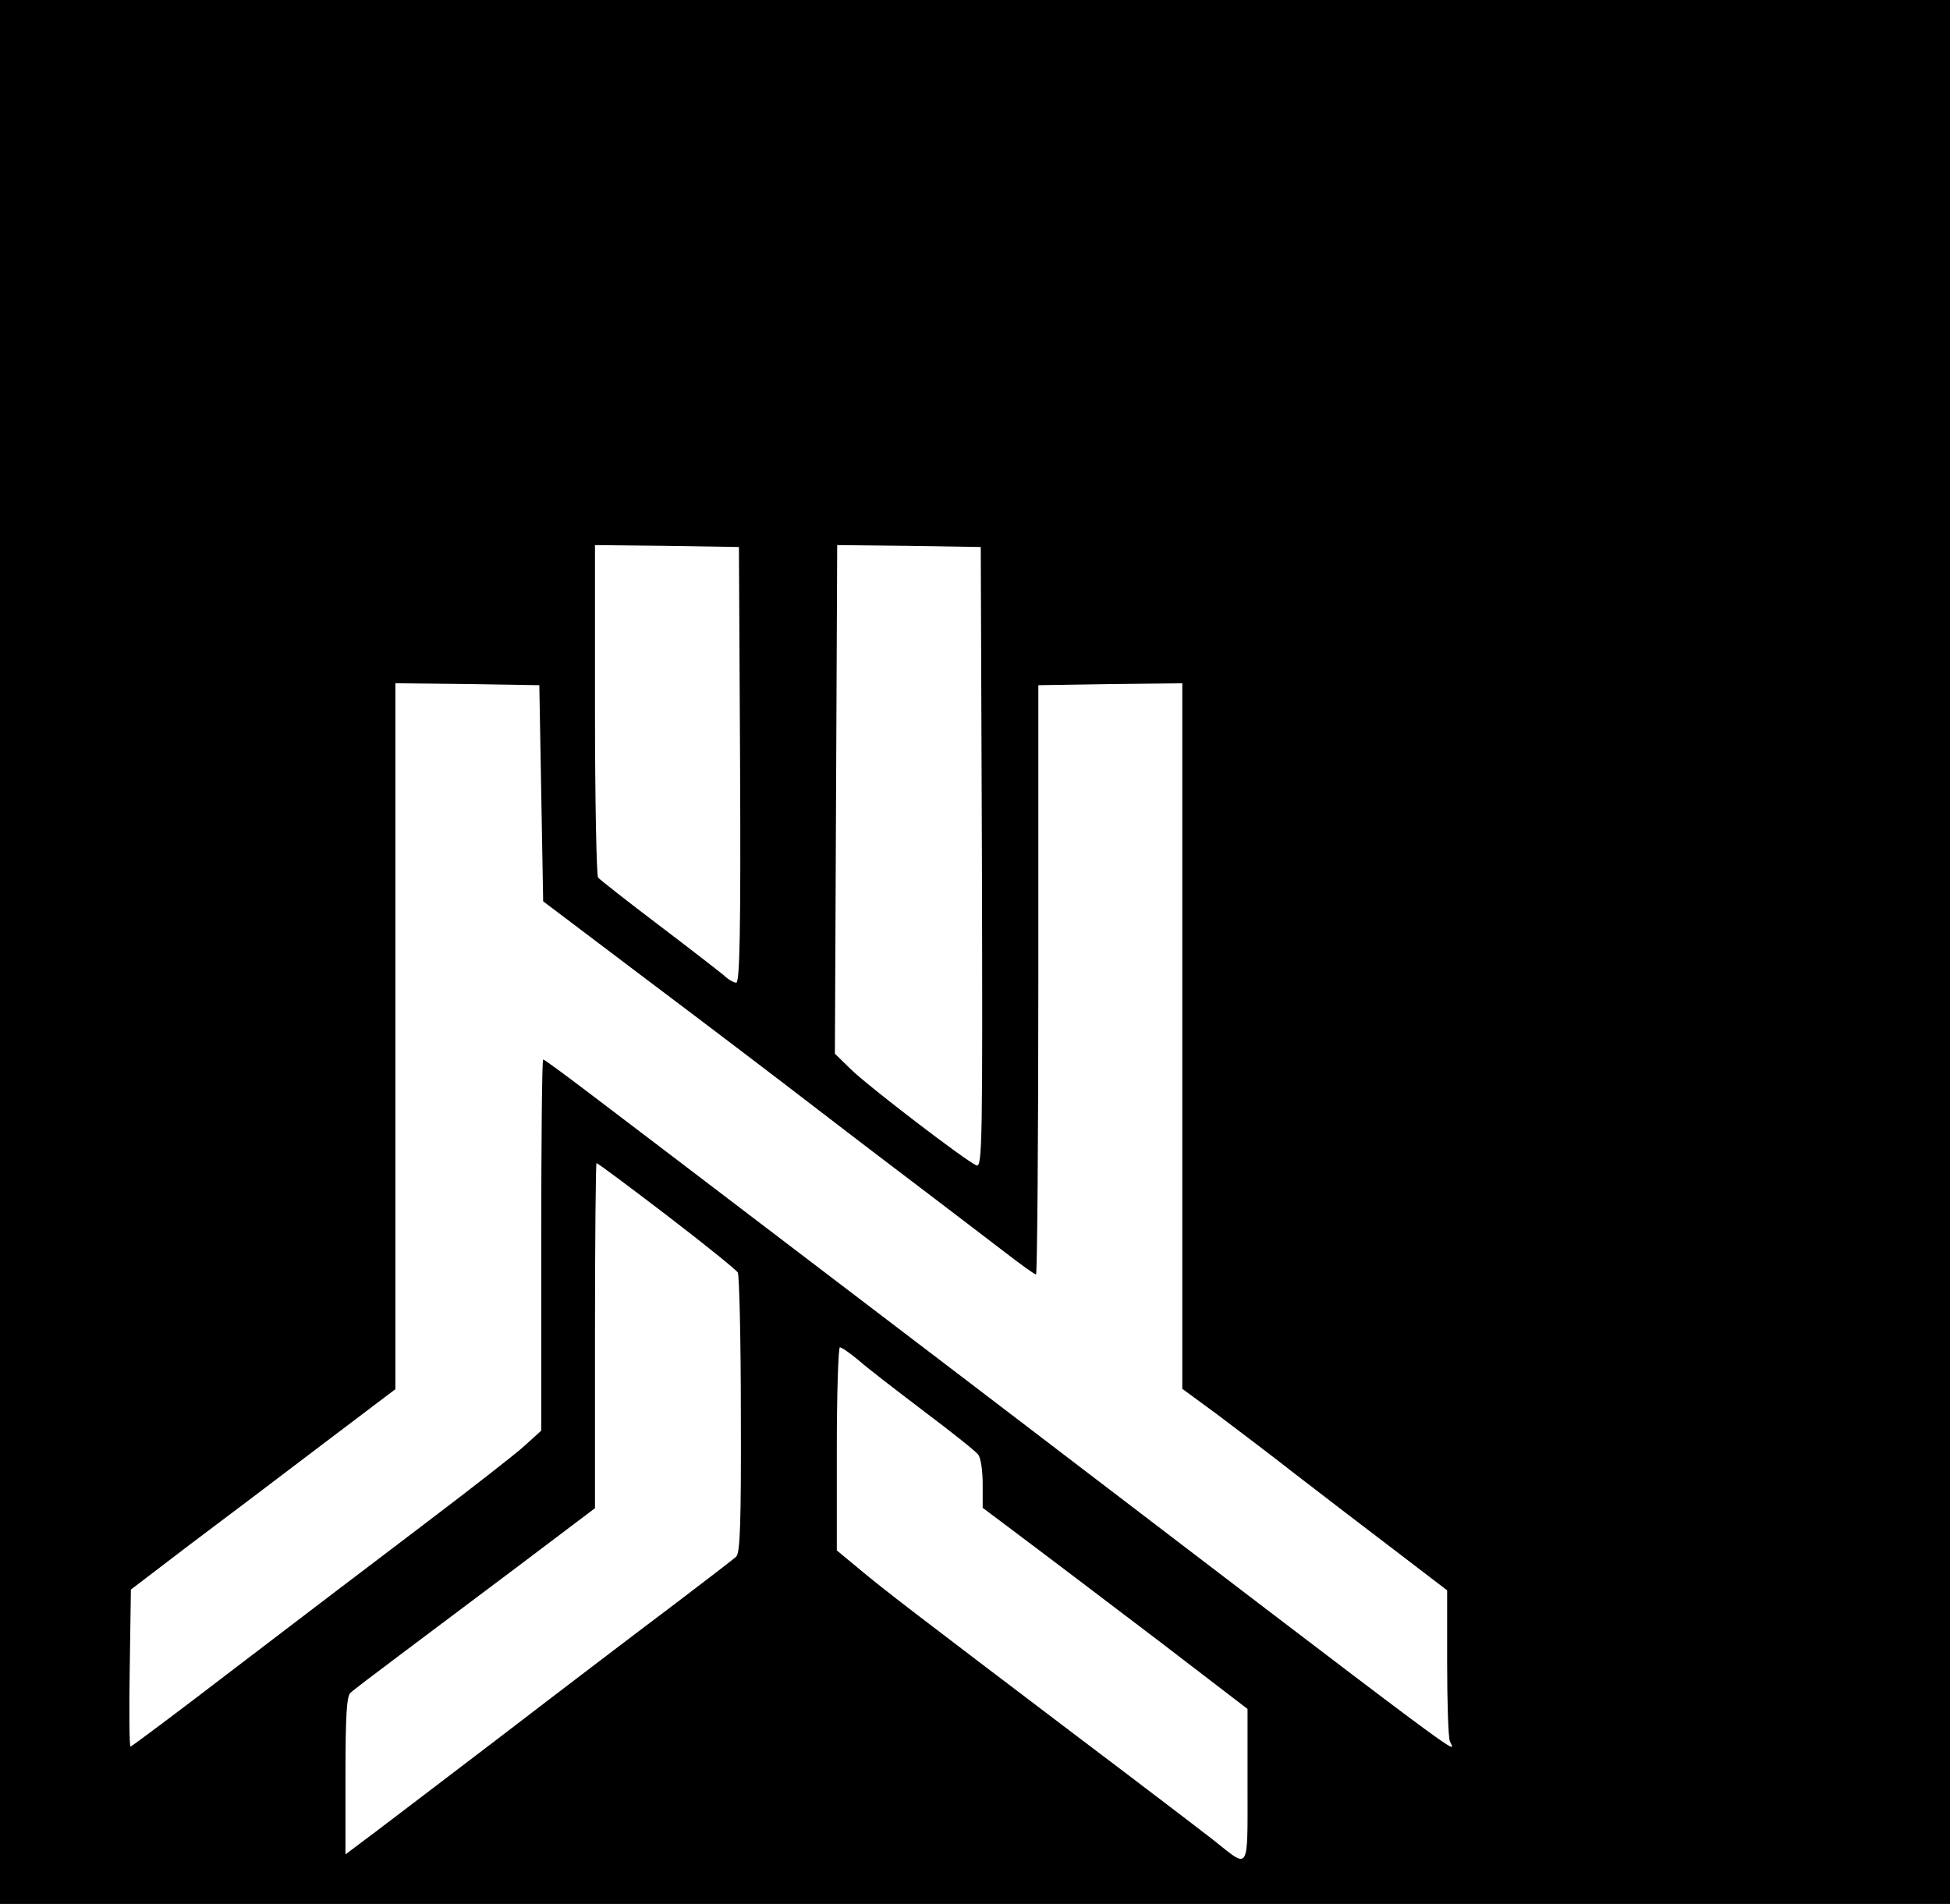
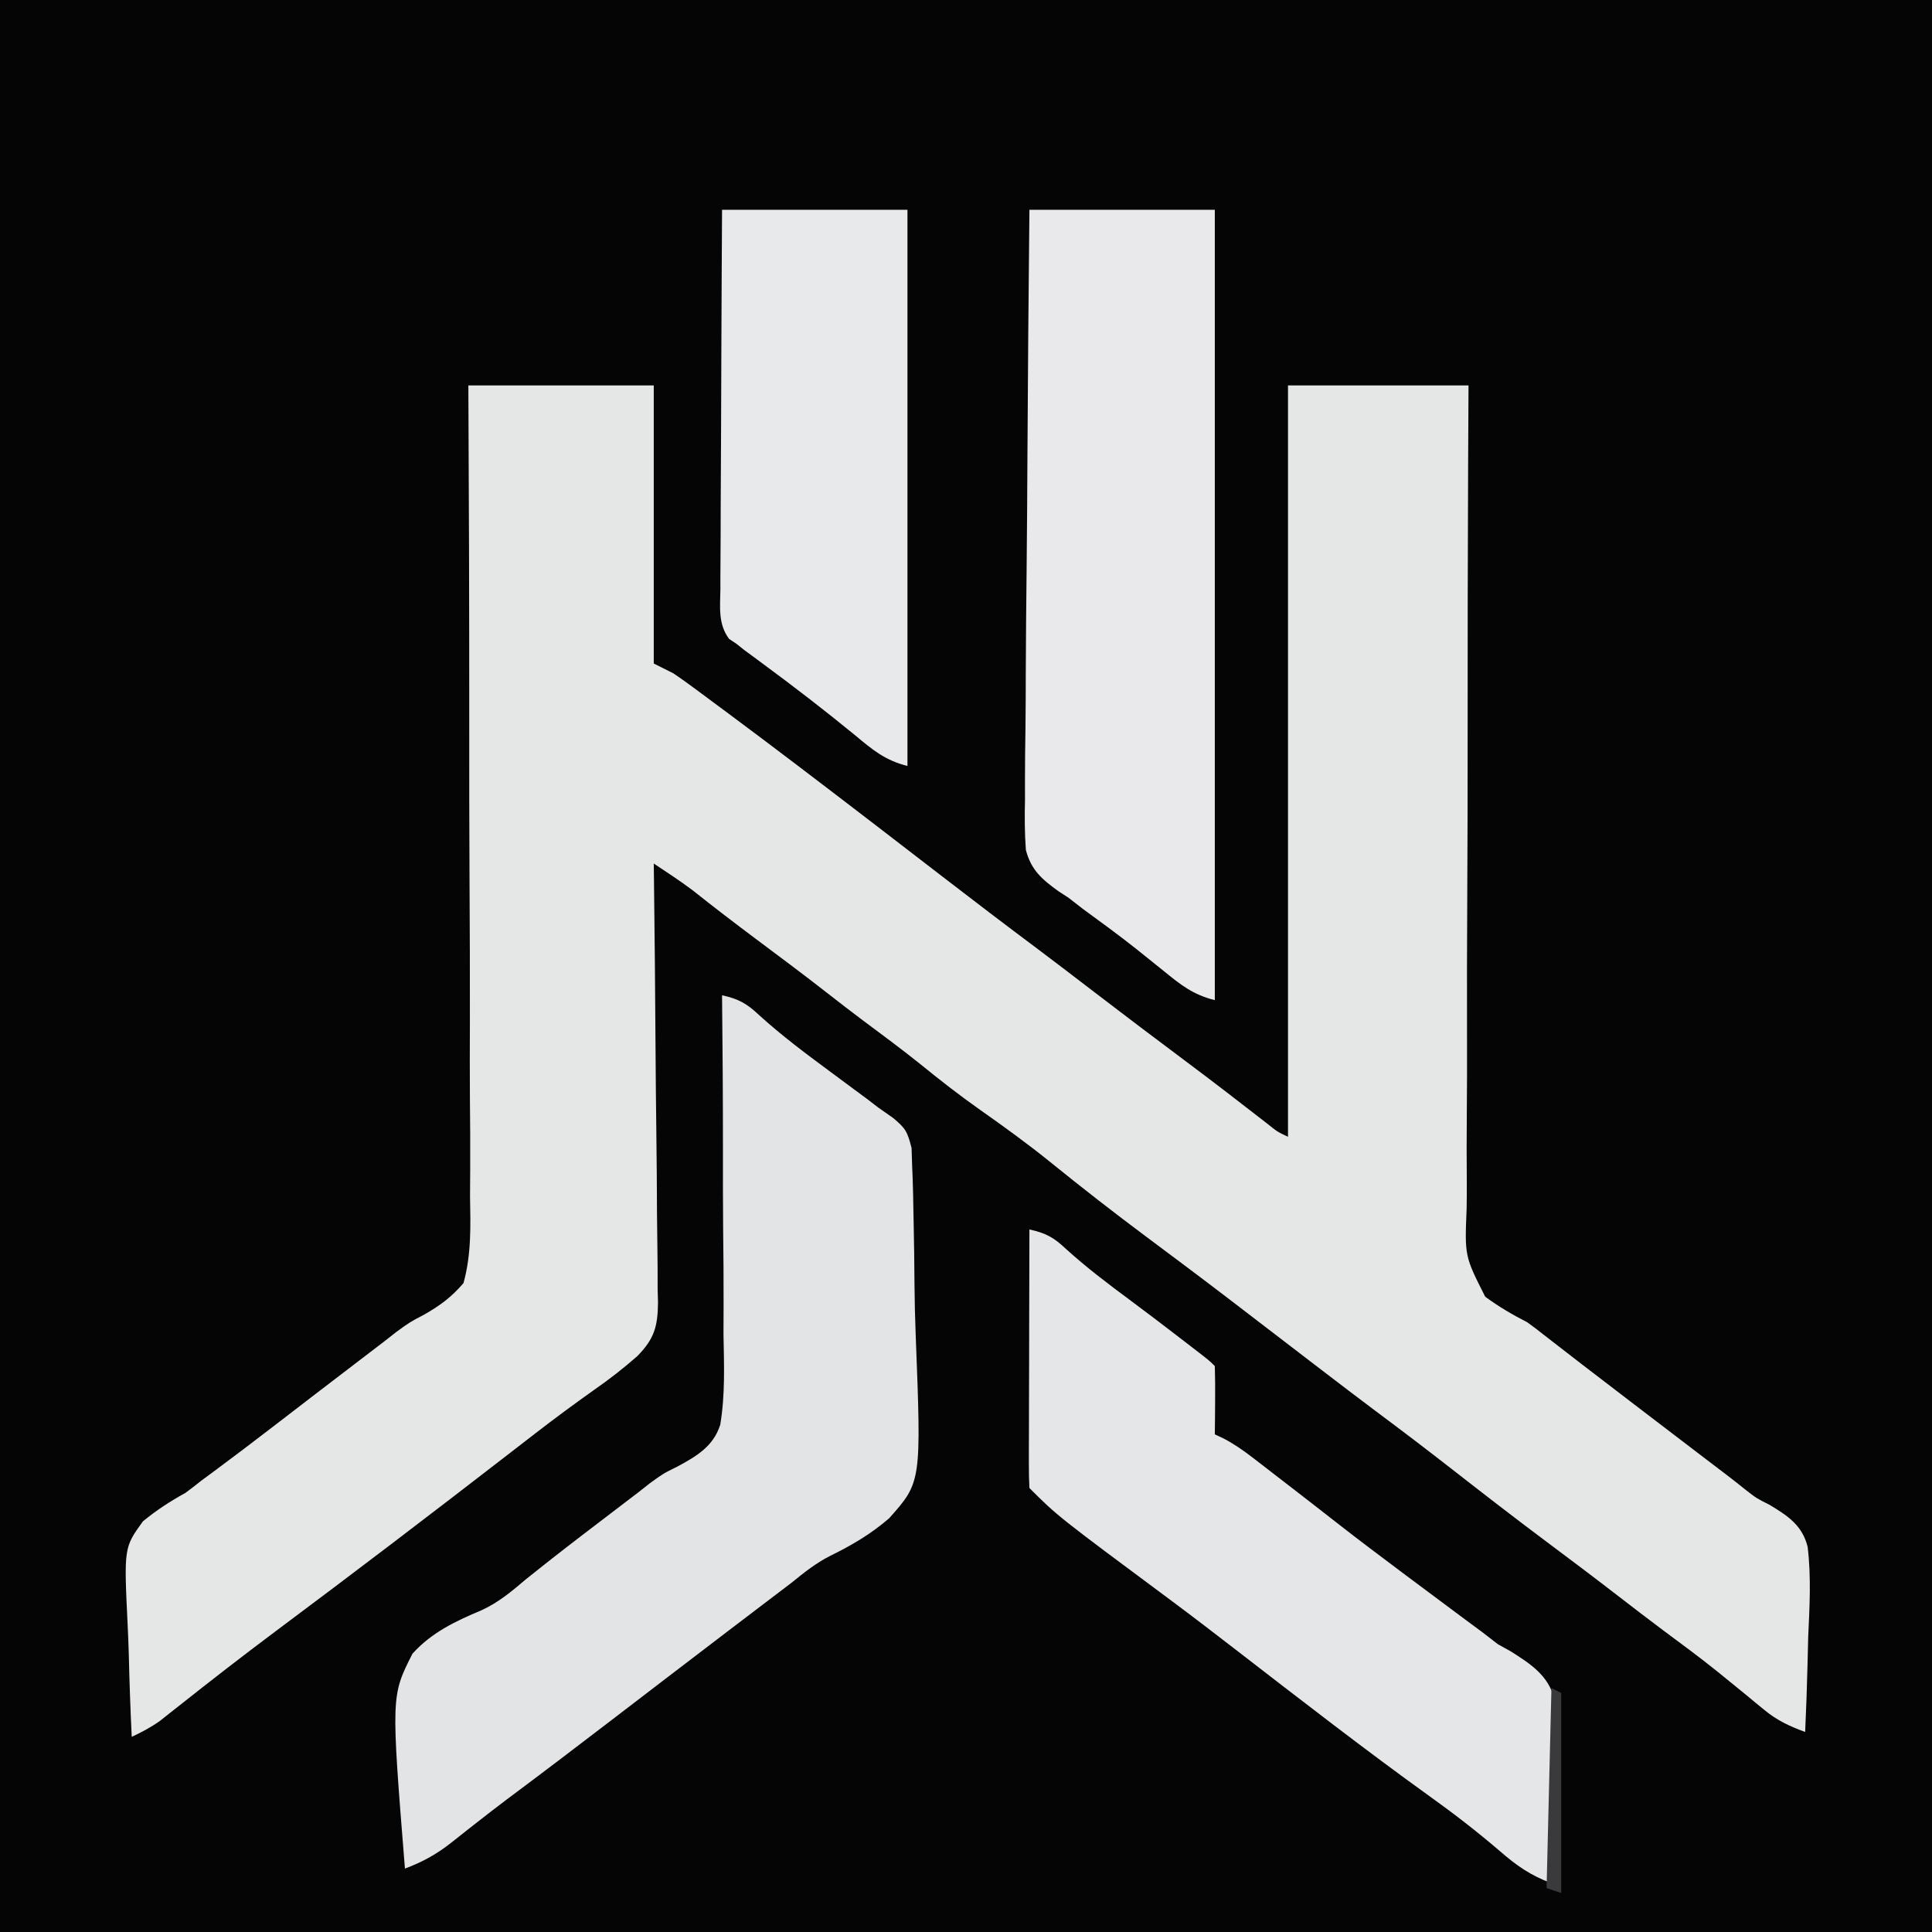
- <svg xmlns="http://www.w3.org/2000/svg" version="1.0" width="508pt" height="496pt" viewBox="0 0 508 496" preserveAspectRatio="xMidYMid meet">
-   <g transform="translate(0,496) scale(0.1,-0.1)" fill="#000000" stroke="none">
-     <path d="M0 2480 l0 -2480 2540 0 2540 0 0 2480 0 2480 -2540 0 -2540 0 0 -2480z m1928 488 c2 -435 -1 -568 -10 -568 -6 0 -21 8 -32 19 -12 10 -88 69 -171 132 -82 62 -153 118 -157 123 -4 6 -8 203 -8 439 l0 427 188 -2 187 -3 3 -567z m630 -242 c2 -737 1 -808 -14 -802 -26 10 -282 206 -327 250 l-42 41 3 663 3 662 187 -2 187 -3 3 -809z m-1148 168 l5 -282 270 -204 c149 -112 349 -264 445 -338 96 -74 229 -175 295 -225 66 -50 153 -117 194 -148 40 -31 76 -57 80 -57 3 0 6 345 6 768 l0 767 188 3 187 2 0 -919 0 -919 90 -66 c49 -37 143 -108 208 -159 66 -51 181 -139 256 -196 l136 -104 0 -188 c0 -103 3 -195 7 -205 12 -32 107 -103 -1255 937 -301 229 -832 634 -980 746 -67 51 -124 93 -127 93 -3 0 -5 -218 -5 -484 l0 -483 -43 -39 c-24 -22 -141 -113 -261 -204 -120 -91 -340 -258 -489 -372 -150 -115 -274 -208 -277 -208 -3 0 -4 92 -2 205 l3 204 152 116 c84 63 239 180 344 260 l193 146 0 920 0 919 188 -2 187 -3 5 -281z m327 -1100 c98 -75 181 -142 185 -149 4 -7 8 -173 8 -370 1 -282 -2 -361 -12 -370 -7 -7 -78 -61 -158 -122 -80 -60 -289 -219 -465 -354 -176 -134 -337 -257 -358 -272 l-37 -28 0 205 c0 152 3 208 13 216 6 6 64 50 128 98 64 48 205 154 313 235 l196 148 0 450 c0 247 2 449 4 449 3 0 85 -61 183 -136z m499 -377 c21 -19 98 -78 169 -132 72 -54 136 -105 143 -114 7 -8 12 -42 12 -77 l0 -62 48 -36 c144 -108 208 -157 415 -314 l227 -174 0 -200 c0 -228 6 -217 -87 -143 -32 25 -197 151 -368 280 -414 314 -489 371 -557 428 l-58 48 0 264 c0 146 4 265 8 265 5 0 26 -15 48 -33z" />
-   </g>
+ <svg xmlns="http://www.w3.org/2000/svg" version="1.1" width="396" height="396">
+   <path d="M0 0 C130.68 0 261.36 0 396 0 C396 130.68 396 261.36 396 396 C265.32 396 134.64 396 0 396 C0 265.32 0 134.64 0 0 Z " fill="#060506" transform="translate(0,0)" />
+   <path d="M0 0 C12.54 0 25.08 0 38 0 C38 18.81 38 37.62 38 57 C39.32 57.66 40.64 58.32 42 59 C43.289 59.87 44.558 60.771 45.809 61.695 C46.545 62.238 47.282 62.781 48.041 63.341 C49.227 64.224 49.227 64.224 50.438 65.125 C51.267 65.74 52.097 66.354 52.952 66.987 C62.705 74.232 72.36 81.606 82 89 C82.653 89.5 83.305 90.001 83.978 90.517 C88.192 93.751 92.401 96.993 96.606 100.24 C103.274 105.386 109.972 110.489 116.719 115.531 C120.584 118.43 124.416 121.373 128.25 124.312 C134.546 129.139 140.874 133.919 147.23 138.667 C152.708 142.764 158.124 146.937 163.523 151.137 C165.836 152.993 165.836 152.993 168 154 C168 103.18 168 52.36 168 0 C180.21 0 192.42 0 205 0 C204.973 5.532 204.945 11.064 204.917 16.764 C204.835 35.028 204.813 53.293 204.821 71.557 C204.825 82.633 204.808 93.708 204.743 104.783 C204.686 114.437 204.668 124.091 204.696 133.745 C204.709 138.857 204.704 143.967 204.652 149.078 C204.603 153.892 204.607 158.703 204.649 163.517 C204.656 165.281 204.644 167.046 204.611 168.809 C204.213 178.474 204.213 178.474 208.422 186.784 C211.198 188.825 213.936 190.436 217 192 C218.13 192.806 219.242 193.638 220.32 194.512 C222.355 196.09 224.392 197.667 226.43 199.242 C227.004 199.687 227.579 200.131 228.171 200.589 C231.522 203.174 234.887 205.743 238.25 208.312 C238.961 208.856 239.672 209.4 240.405 209.96 C244.105 212.789 247.807 215.615 251.512 218.438 C252.253 219.003 252.995 219.568 253.759 220.151 C255.152 221.213 256.546 222.275 257.94 223.335 C259.26 224.342 260.566 225.368 261.857 226.411 C264.018 228.095 264.018 228.095 266.705 229.445 C270.419 231.68 273.413 233.639 274.51 238.049 C275.256 244.191 274.909 250.337 274.625 256.5 C274.575 258.391 274.529 260.281 274.488 262.172 C274.379 266.784 274.206 271.391 274 276 C270.825 274.831 268.26 273.653 265.652 271.496 C264.754 270.763 264.754 270.763 263.837 270.015 C263.21 269.495 262.583 268.974 261.938 268.438 C260.596 267.344 259.254 266.251 257.91 265.16 C257.248 264.621 256.585 264.083 255.903 263.528 C252.323 260.654 248.631 257.936 244.945 255.199 C241.856 252.893 238.8 250.546 235.75 248.188 C230.971 244.495 226.153 240.861 221.312 237.25 C214.619 232.252 208.017 227.145 201.433 222.003 C196.365 218.05 191.256 214.165 186.102 210.324 C182.32 207.49 178.565 204.623 174.812 201.75 C174.09 201.197 173.367 200.644 172.622 200.073 C169.025 197.319 165.43 194.563 161.836 191.805 C160.453 190.745 159.07 189.685 157.688 188.625 C156.996 188.095 156.304 187.565 155.592 187.019 C150.051 182.782 144.465 178.608 138.875 174.438 C132.245 169.49 125.734 164.428 119.311 159.216 C114.644 155.453 109.825 151.954 104.921 148.509 C100.642 145.493 96.553 142.304 92.496 139 C88.689 135.949 84.767 133.056 80.855 130.141 C78.465 128.348 76.1 126.532 73.75 124.688 C68.853 120.854 63.867 117.143 58.886 113.421 C54.542 110.171 50.236 106.881 45.992 103.5 C43.403 101.551 40.701 99.79 38 98 C38.023 99.8 38.023 99.8 38.047 101.635 C38.189 112.95 38.294 124.264 38.363 135.579 C38.399 141.396 38.449 147.212 38.528 153.029 C38.604 158.644 38.646 164.259 38.664 169.874 C38.677 172.015 38.702 174.156 38.74 176.296 C38.791 179.298 38.798 182.298 38.795 185.301 C38.832 186.624 38.832 186.624 38.871 187.973 C38.814 192.893 38.12 195.417 34.615 198.976 C31.827 201.427 28.924 203.695 25.875 205.812 C21.727 208.754 17.647 211.764 13.625 214.875 C12.801 215.512 12.801 215.512 11.96 216.161 C10.847 217.022 9.735 217.883 8.622 218.744 C-7.365 231.122 -23.451 243.373 -39.655 255.466 C-46.269 260.417 -52.793 265.476 -59.266 270.61 C-59.962 271.158 -60.658 271.705 -61.375 272.27 C-62.284 272.99 -62.284 272.99 -63.211 273.726 C-65.065 275.046 -66.941 276.037 -69 277 C-69.274 271.326 -69.472 265.656 -69.604 259.977 C-69.659 258.05 -69.734 256.122 -69.83 254.196 C-70.603 238.217 -70.603 238.217 -66.709 232.831 C-63.916 230.536 -61.16 228.744 -58 227 C-56.902 226.19 -55.817 225.363 -54.758 224.504 C-53.889 223.863 -53.02 223.223 -52.125 222.562 C-48.077 219.554 -44.055 216.518 -40.062 213.438 C-34.179 208.9 -28.281 204.383 -22.375 199.875 C-21.517 199.218 -20.658 198.561 -19.774 197.885 C-18.928 197.239 -18.082 196.594 -17.211 195.93 C-16.417 195.306 -15.622 194.681 -14.804 194.038 C-12 192 -12 192 -9.132 190.492 C-5.81 188.614 -3.499 186.901 -1 184 C0.634 178.077 0.453 172.306 0.341 166.201 C0.347 164.387 0.359 162.573 0.375 160.759 C0.405 155.85 0.367 150.943 0.317 146.034 C0.277 140.898 0.298 135.763 0.313 130.627 C0.332 120.909 0.295 111.192 0.238 101.473 C0.175 90.407 0.175 79.341 0.18 68.274 C0.19 45.515 0.112 22.758 0 0 Z " fill="#E5E6E6" transform="translate(96,79)" />
+   <path d="M0 0 C3.403 0.748 5.065 1.683 7.617 4.086 C12.221 8.264 17.125 11.937 22.125 15.625 C23.858 16.907 25.59 18.191 27.32 19.477 C28.454 20.313 28.454 20.313 29.61 21.167 C30.399 21.772 31.187 22.377 32 23 C33.019 23.716 34.039 24.431 35.089 25.168 C37.629 27.308 37.976 27.905 38.843 31.316 C38.904 33.208 38.904 33.208 38.967 35.138 C38.997 35.838 39.026 36.538 39.057 37.26 C39.144 39.568 39.186 41.874 39.219 44.184 C39.236 44.978 39.253 45.772 39.27 46.591 C39.36 50.802 39.415 55.012 39.441 59.224 C39.468 62.688 39.551 66.142 39.688 69.602 C40.858 99.773 40.858 99.773 34.258 107.186 C30.57 110.394 26.575 112.739 22.197 114.884 C19.249 116.381 16.799 118.321 14.246 120.41 C12.644 121.629 11.041 122.846 9.438 124.062 C7.66 125.414 5.883 126.766 4.105 128.117 C3.246 128.77 2.387 129.424 1.501 130.097 C-2.254 132.954 -6.002 135.82 -9.75 138.688 C-10.432 139.209 -11.114 139.731 -11.817 140.269 C-15.349 142.971 -18.88 145.674 -22.41 148.379 C-29.606 153.89 -36.813 159.383 -44.082 164.797 C-46.223 166.413 -48.342 168.045 -50.449 169.703 C-51.322 170.386 -51.322 170.386 -52.212 171.083 C-53.329 171.96 -54.441 172.841 -55.55 173.727 C-58.591 176.109 -61.401 177.648 -65 179 C-67.842 143.607 -67.842 143.607 -63.459 134.959 C-59.542 130.615 -54.67 128.3 -49.337 126.066 C-45.825 124.464 -43.108 122.173 -40.188 119.688 C-39.074 118.795 -37.957 117.907 -36.836 117.023 C-35.942 116.315 -35.942 116.315 -35.03 115.593 C-30.823 112.292 -26.566 109.055 -22.312 105.812 C-21.457 105.159 -20.602 104.506 -19.721 103.833 C-18.461 102.873 -18.461 102.873 -17.176 101.895 C-16.388 101.273 -15.6 100.652 -14.788 100.011 C-12 98 -12 98 -9.134 96.589 C-5.232 94.482 -1.786 92.466 -0.373 88.033 C0.658 81.914 0.409 75.713 0.293 69.531 C0.295 67.525 0.302 65.518 0.313 63.512 C0.33 58.25 0.281 52.991 0.219 47.73 C0.167 42.354 0.177 36.978 0.182 31.602 C0.182 21.067 0.113 10.534 0 0 Z " fill="#E3E4E5" transform="translate(148,204)" />
+   <path d="M0 0 C12.54 0 25.08 0 38 0 C38 53.46 38 106.92 38 162 C33.524 160.881 30.975 158.847 27.5 156 C26.248 154.994 24.996 153.988 23.742 152.984 C23.115 152.481 22.489 151.978 21.843 151.459 C18.272 148.632 14.589 145.956 10.914 143.266 C9.472 142.144 9.472 142.144 8 141 C7.339 140.574 6.678 140.147 5.997 139.708 C2.598 137.256 0.357 135.365 -0.727 131.222 C-0.985 127.759 -0.99 124.377 -0.908 120.905 C-0.909 119.597 -0.911 118.289 -0.912 116.941 C-0.914 113.37 -0.867 109.802 -0.811 106.232 C-0.761 102.495 -0.756 98.758 -0.747 95.021 C-0.722 87.952 -0.657 80.883 -0.576 73.815 C-0.487 65.764 -0.443 57.713 -0.403 49.662 C-0.319 33.107 -0.172 16.554 0 0 Z " fill="#E9E9EB" transform="translate(211,43)" />
+   <path d="M0 0 C3.355 0.741 4.991 1.623 7.5 4 C11.714 7.825 16.18 11.195 20.75 14.582 C24.259 17.183 27.726 19.836 31.188 22.5 C31.752 22.934 32.317 23.367 32.899 23.814 C36.875 26.875 36.875 26.875 38 28 C38.073 30.353 38.084 32.708 38.062 35.062 C38.053 36.353 38.044 37.643 38.035 38.973 C38.024 39.972 38.012 40.971 38 42 C38.582 42.272 39.164 42.545 39.763 42.825 C41.973 43.986 43.819 45.269 45.793 46.793 C46.501 47.337 47.209 47.881 47.938 48.442 C48.68 49.018 49.423 49.594 50.188 50.188 C50.956 50.78 51.725 51.372 52.517 51.982 C56.21 54.829 59.89 57.69 63.562 60.562 C67.606 63.72 71.707 66.798 75.812 69.875 C76.506 70.395 77.2 70.915 77.915 71.451 C81.043 73.793 84.173 76.131 87.312 78.457 C88.302 79.193 89.293 79.929 90.312 80.688 C91.154 81.31 91.996 81.933 92.863 82.574 C93.898 83.375 94.934 84.175 96 85 C96.917 85.511 97.834 86.022 98.778 86.549 C102.734 89.072 106.283 91.365 107.575 96.112 C108.382 102.251 108.002 108.399 107.688 114.562 C107.632 116.448 107.582 118.335 107.537 120.221 C107.417 124.818 107.227 129.407 107 134 C102.687 132.392 99.862 130.411 96.375 127.375 C91.739 123.407 86.991 119.727 82.023 116.176 C68.657 106.557 55.636 96.439 42.602 86.379 C38.155 82.948 33.711 79.52 29.203 76.172 C5.75 58.75 5.75 58.75 0 53 C-0.093 51.343 -0.117 49.681 -0.114 48.021 C-0.113 46.96 -0.113 45.899 -0.113 44.806 C-0.108 43.652 -0.103 42.498 -0.098 41.309 C-0.096 40.134 -0.095 38.959 -0.093 37.748 C-0.088 33.978 -0.075 30.208 -0.062 26.438 C-0.057 23.889 -0.053 21.34 -0.049 18.791 C-0.038 12.527 -0.021 6.264 0 0 Z " fill="#E5E6E7" transform="translate(211,252)" />
+   <path d="M0 0 C12.54 0 25.08 0 38 0 C38 37.62 38 75.24 38 114 C33.395 112.849 30.799 110.651 27.25 107.688 C21.023 102.586 14.675 97.695 8.192 92.923 C7.557 92.452 6.921 91.981 6.266 91.496 C5.427 90.88 5.427 90.88 4.571 90.252 C4.053 89.839 3.534 89.426 3 89 C2.48 88.649 1.959 88.298 1.423 87.936 C-0.849 84.845 -0.391 81.455 -0.341 77.765 C-0.341 76.926 -0.341 76.086 -0.342 75.222 C-0.34 72.446 -0.316 69.67 -0.293 66.895 C-0.287 64.971 -0.283 63.047 -0.28 61.123 C-0.269 56.058 -0.239 50.993 -0.206 45.928 C-0.17 39.851 -0.156 33.775 -0.139 27.698 C-0.11 18.465 -0.052 9.233 0 0 Z " fill="#E8E9EB" transform="translate(148,43)" />
+   <path d="M0 0 C0.66 0.33 1.32 0.66 2 1 C2 14.53 2 28.06 2 42 C1.01 41.67 0.02 41.34 -1 41 C-0.67 27.47 -0.34 13.94 0 0 Z " fill="#3A393C" transform="translate(318,346)" />
</svg>
